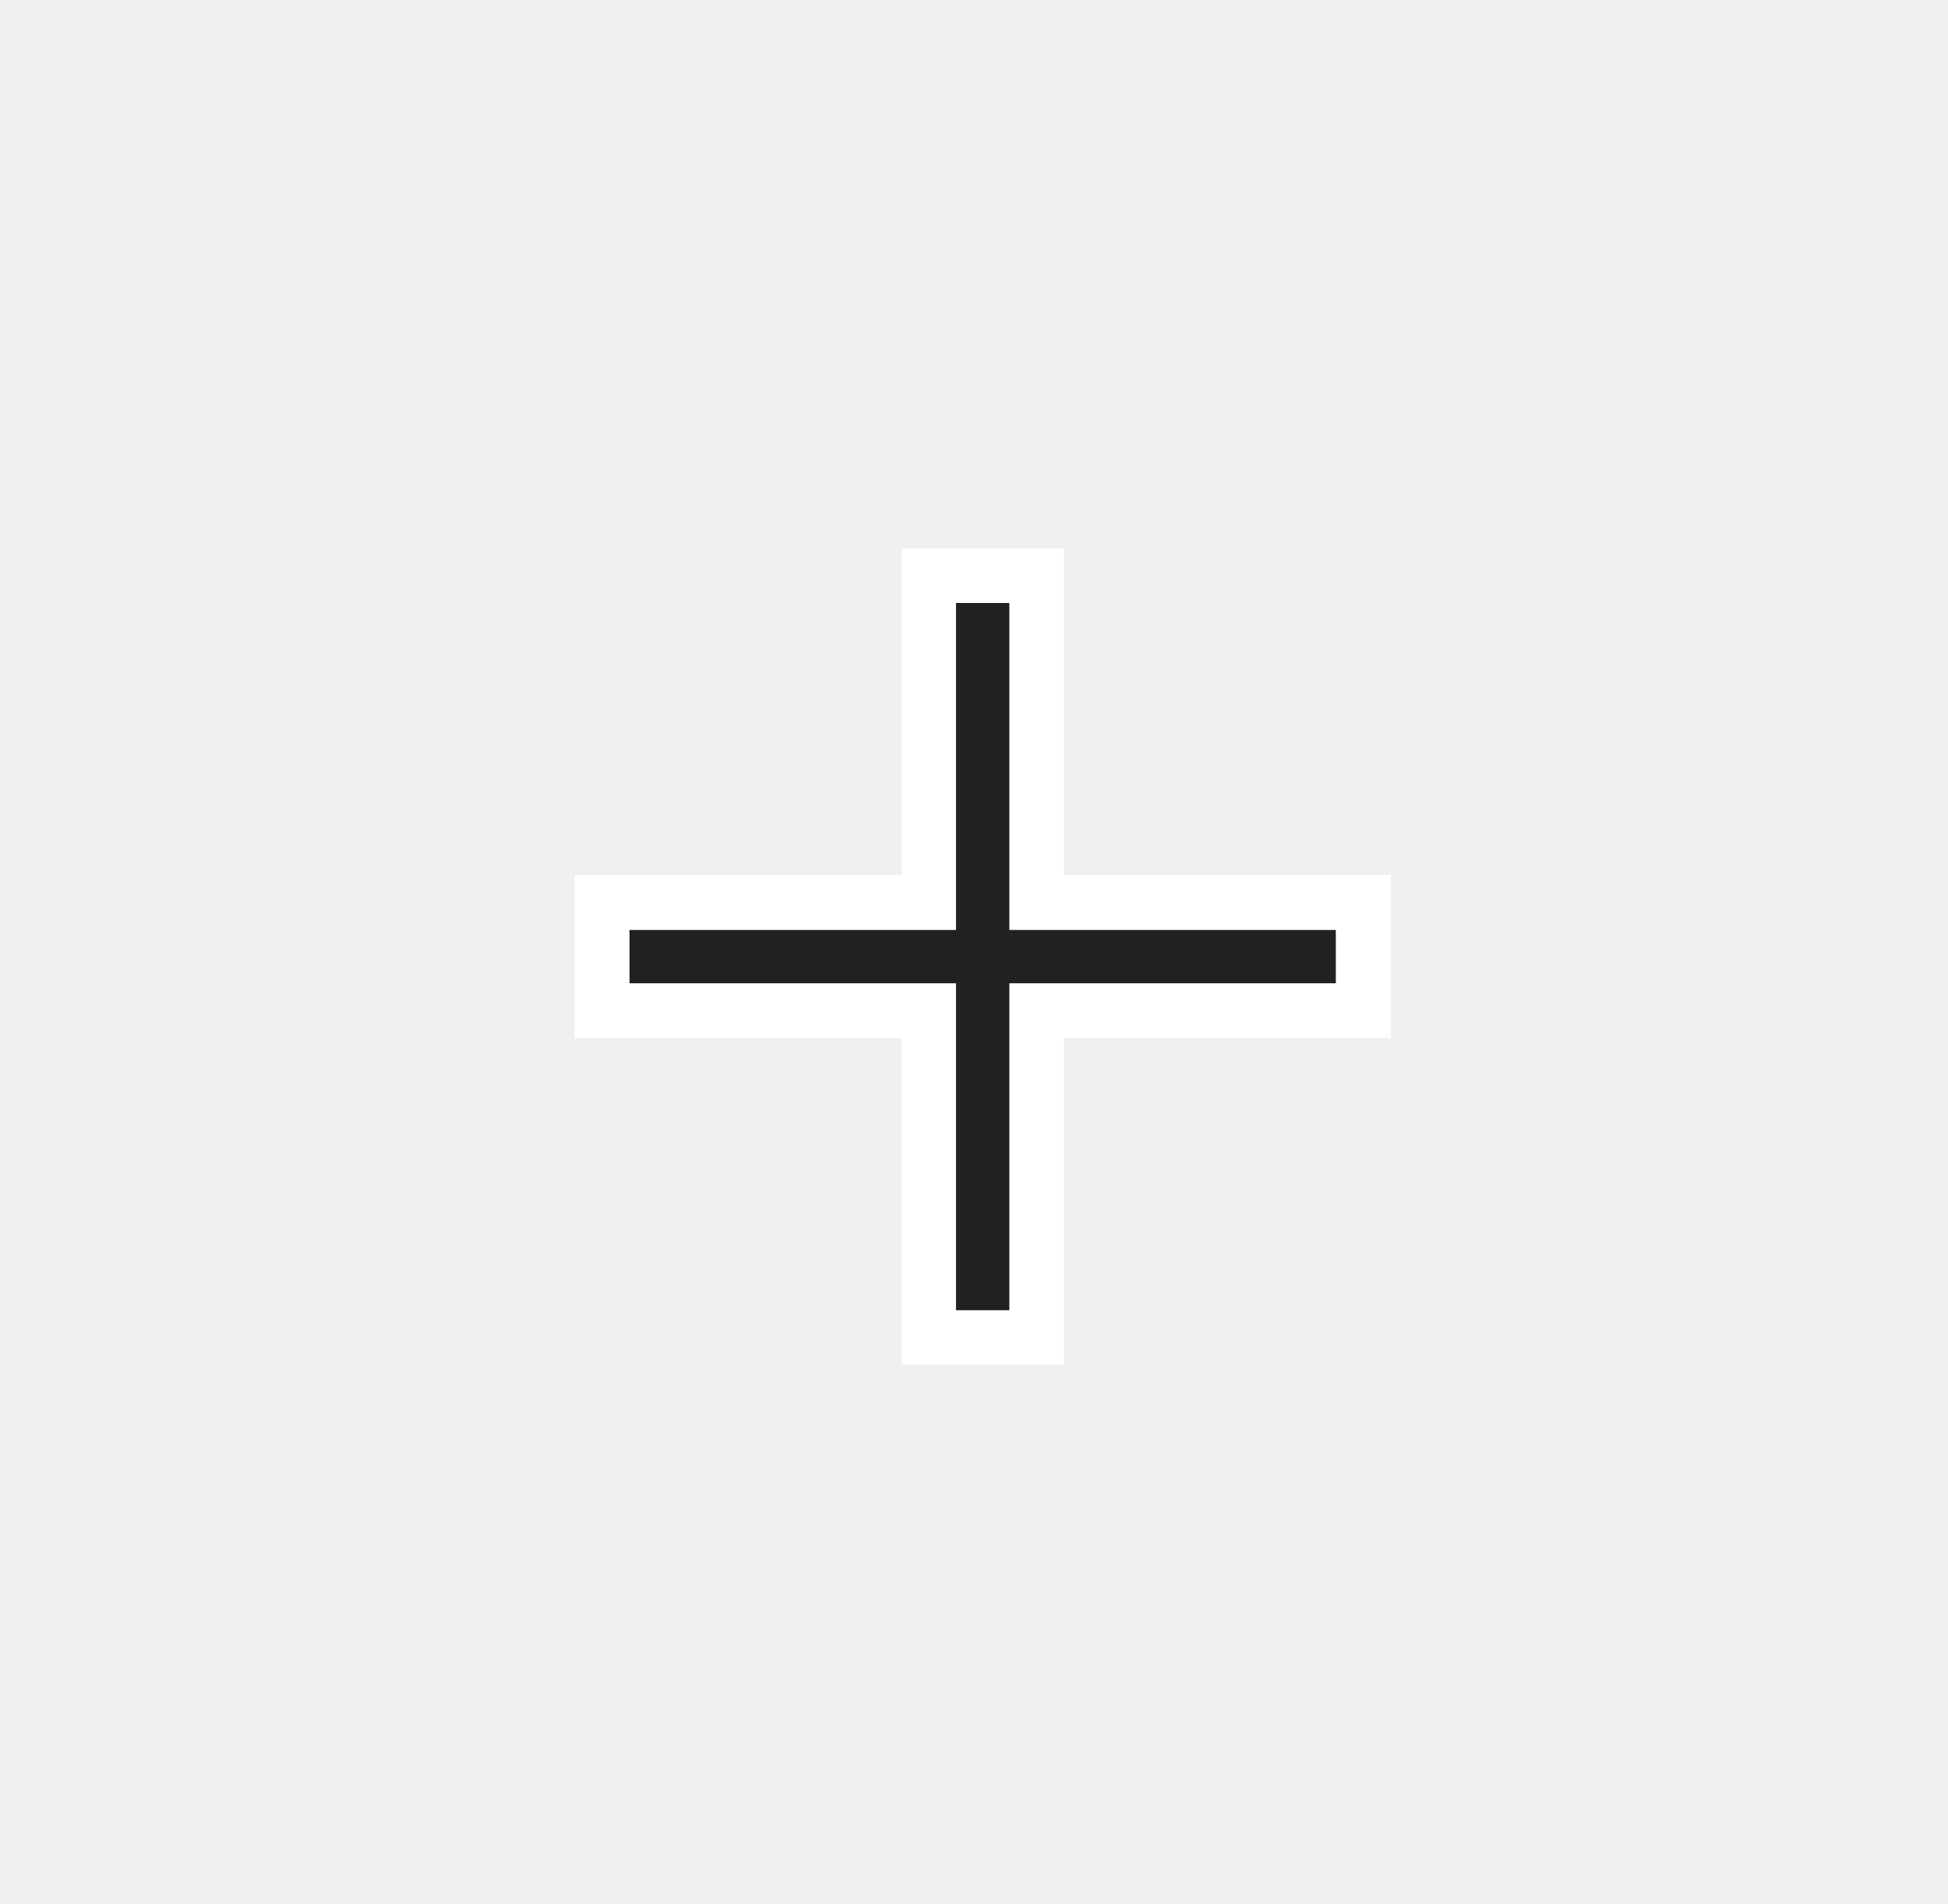
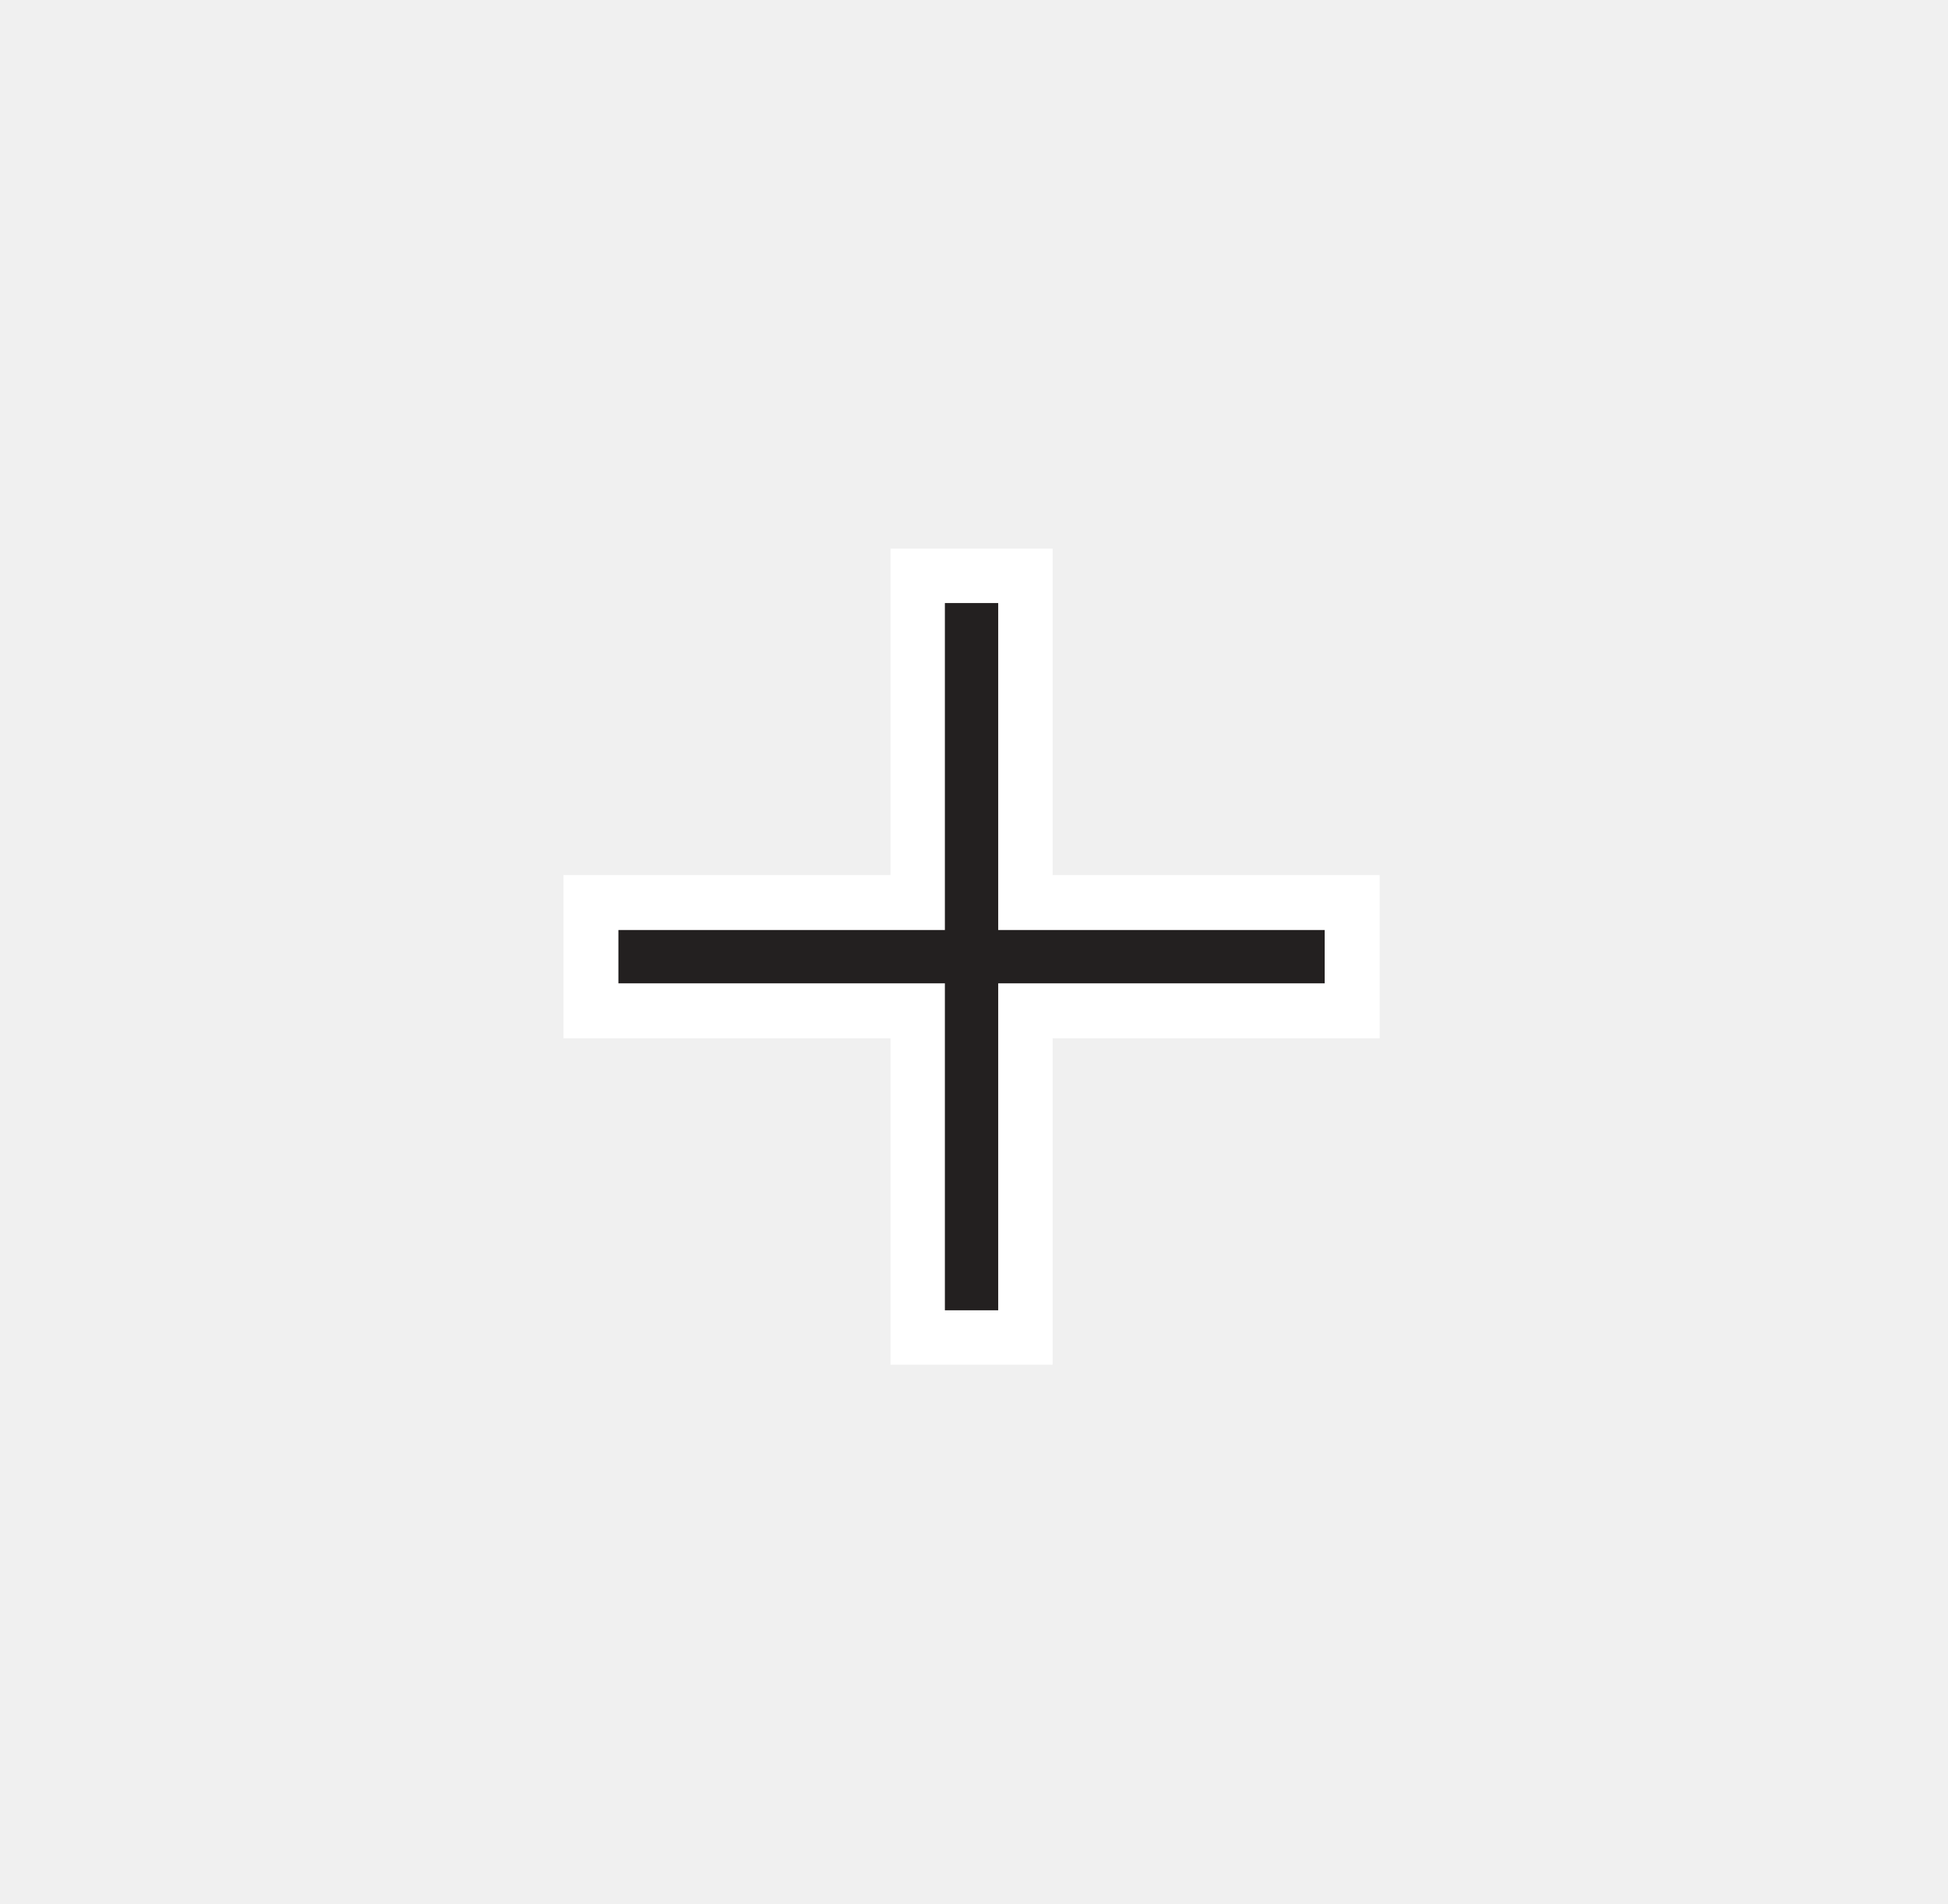
<svg xmlns="http://www.w3.org/2000/svg" width="44" height="43" viewBox="0 0 44 43" fill="none">
-   <g transform="translate(3.581395 4.418605) scale(1)">
+   <g transform="translate(3.33 4.42) scale(1)">
    <g transform="translate(6.201117 6.00838) scale(1.22905)" clip-path="url(#clip_cursor_crosshair_screenstudio_svg)">
      <g>
        <path fill-rule="evenodd" clip-rule="evenodd" d="M17.6 7.6H11.59V1.6H8.61V7.6H2.6V10.6H8.61V16.6H11.59V10.6H17.6V7.6Z" fill="white" />
        <path fill-rule="evenodd" clip-rule="evenodd" d="M16.59 8.61H10.59V2.6H9.61V8.61H3.61V9.59H9.61V15.6H10.59V9.59H16.59V8.61Z" fill="#232020" />
      </g>
    </g>
  </g>
  <defs>
    <clipPath id="clip_cursor_crosshair_screenstudio_svg">
      <rect x="-4" y="-4" width="44" height="43" />
    </clipPath>
  </defs>
</svg>
